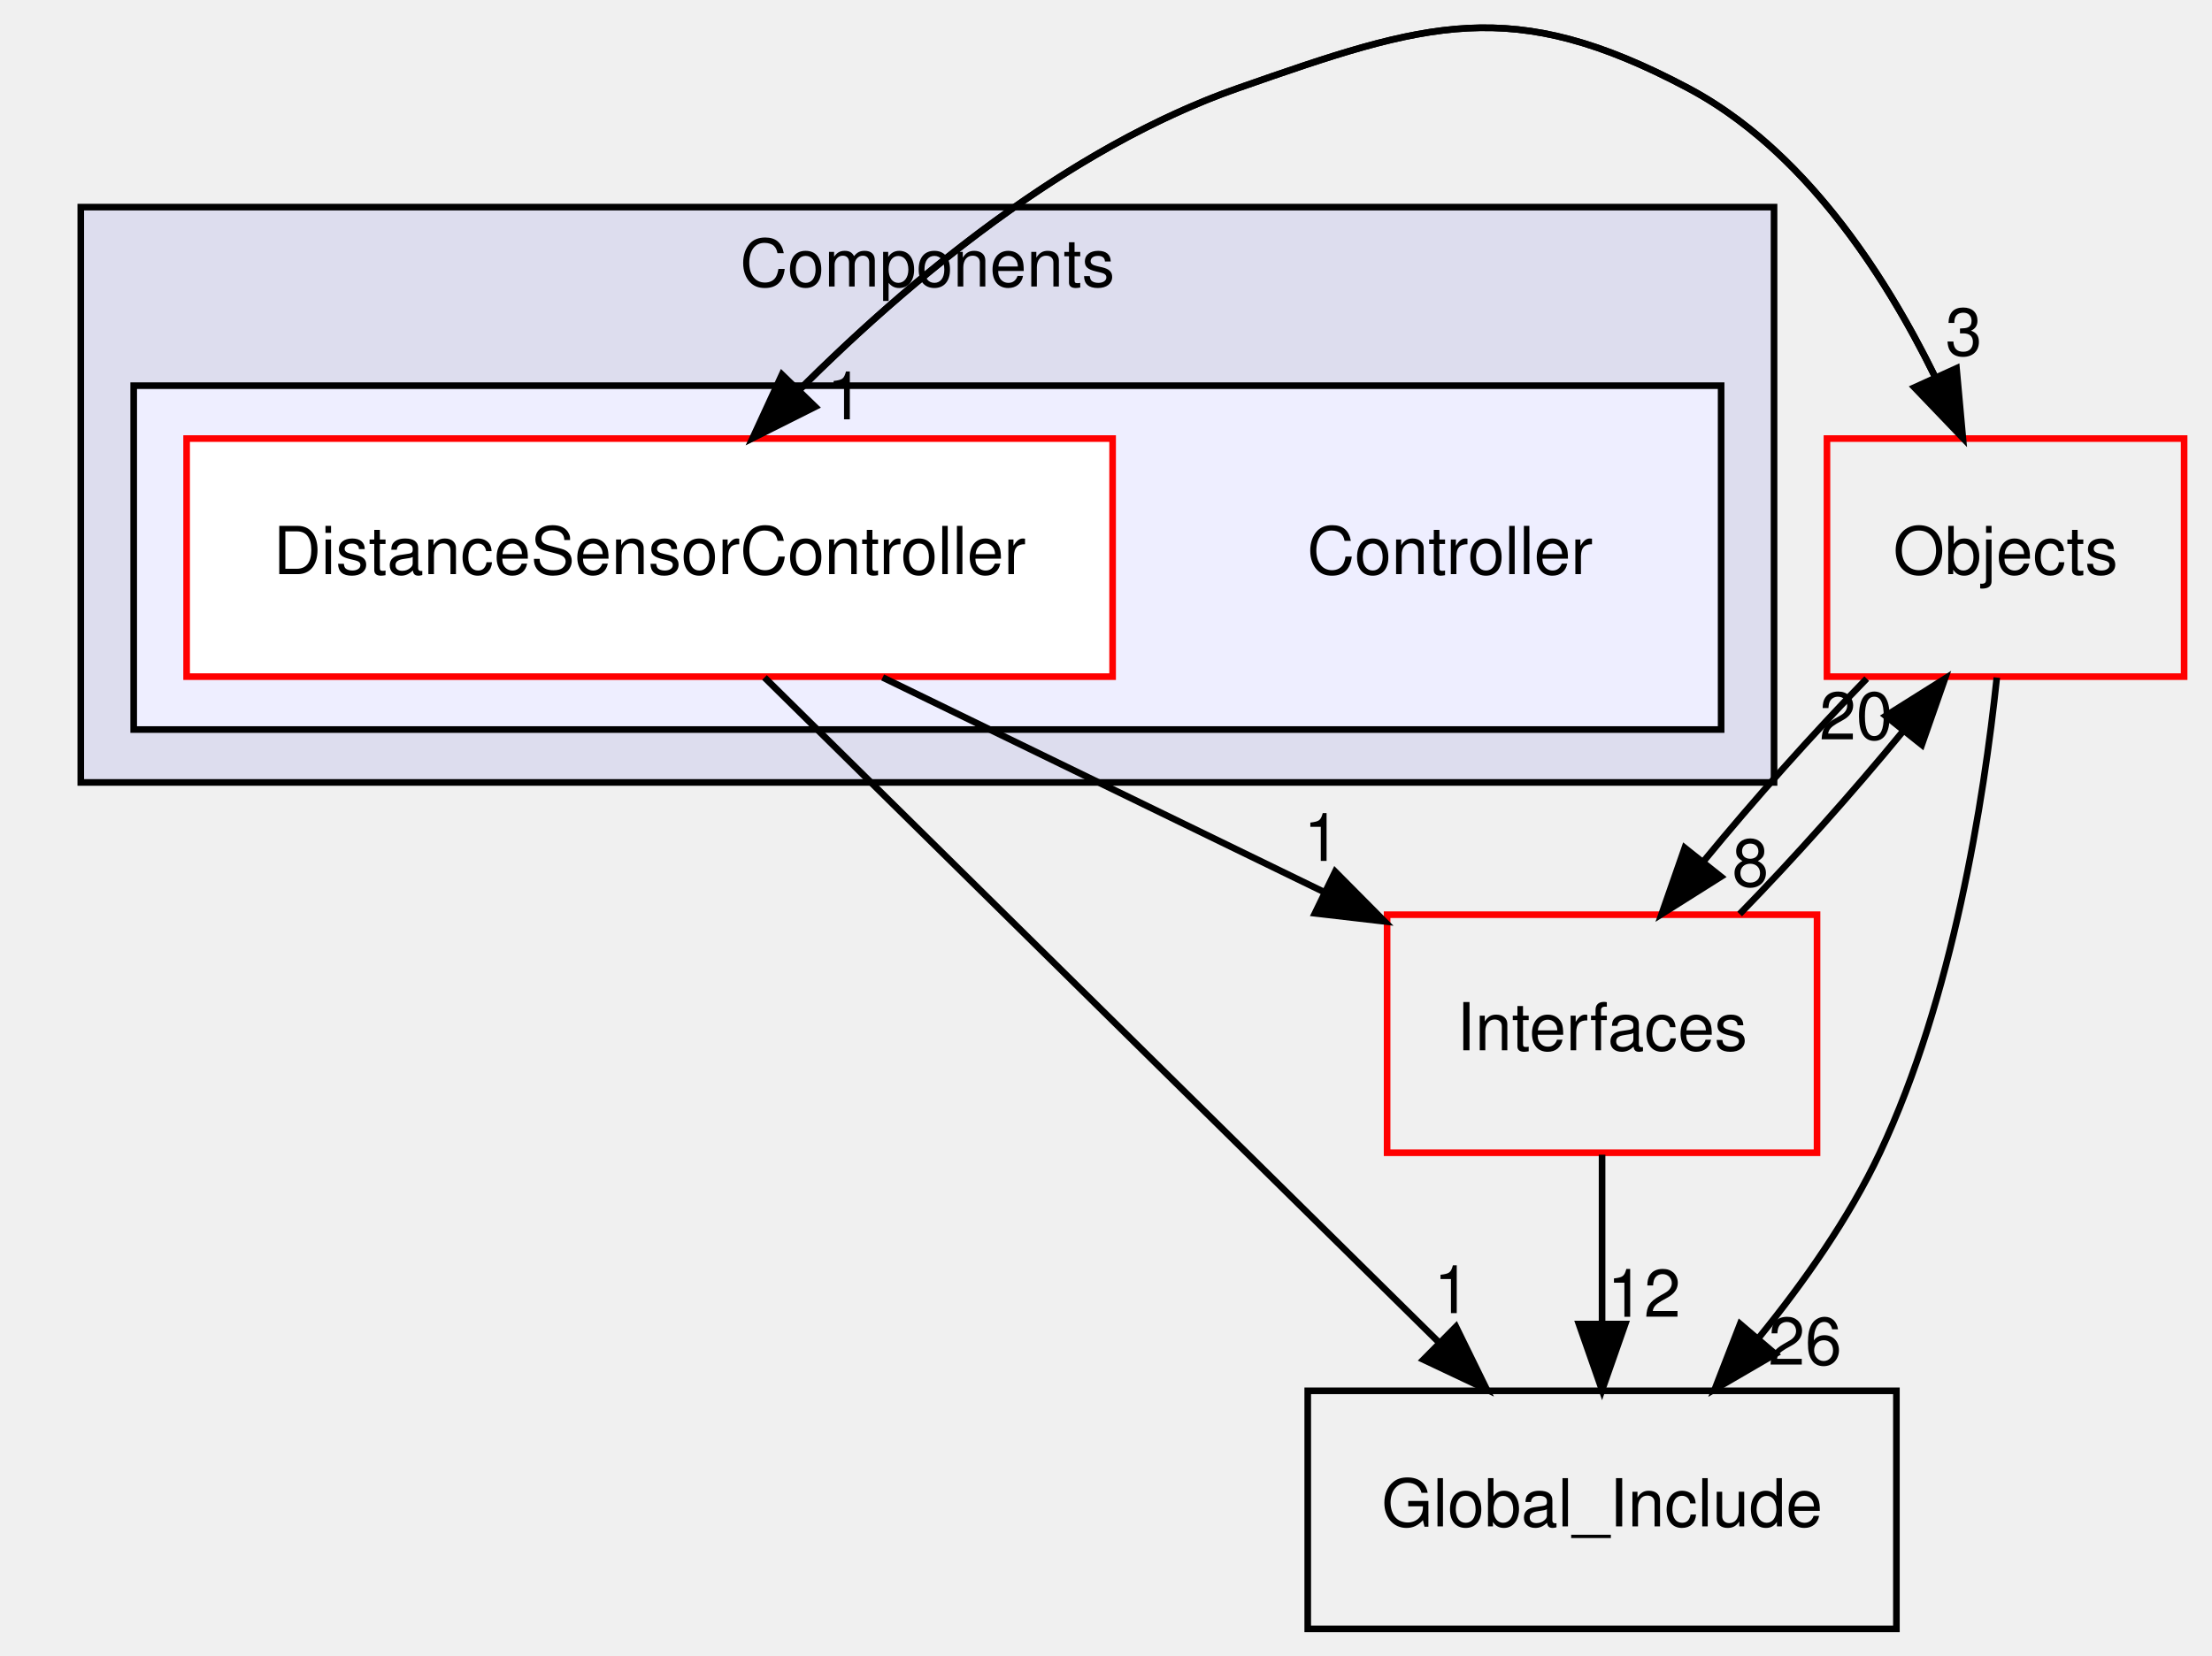
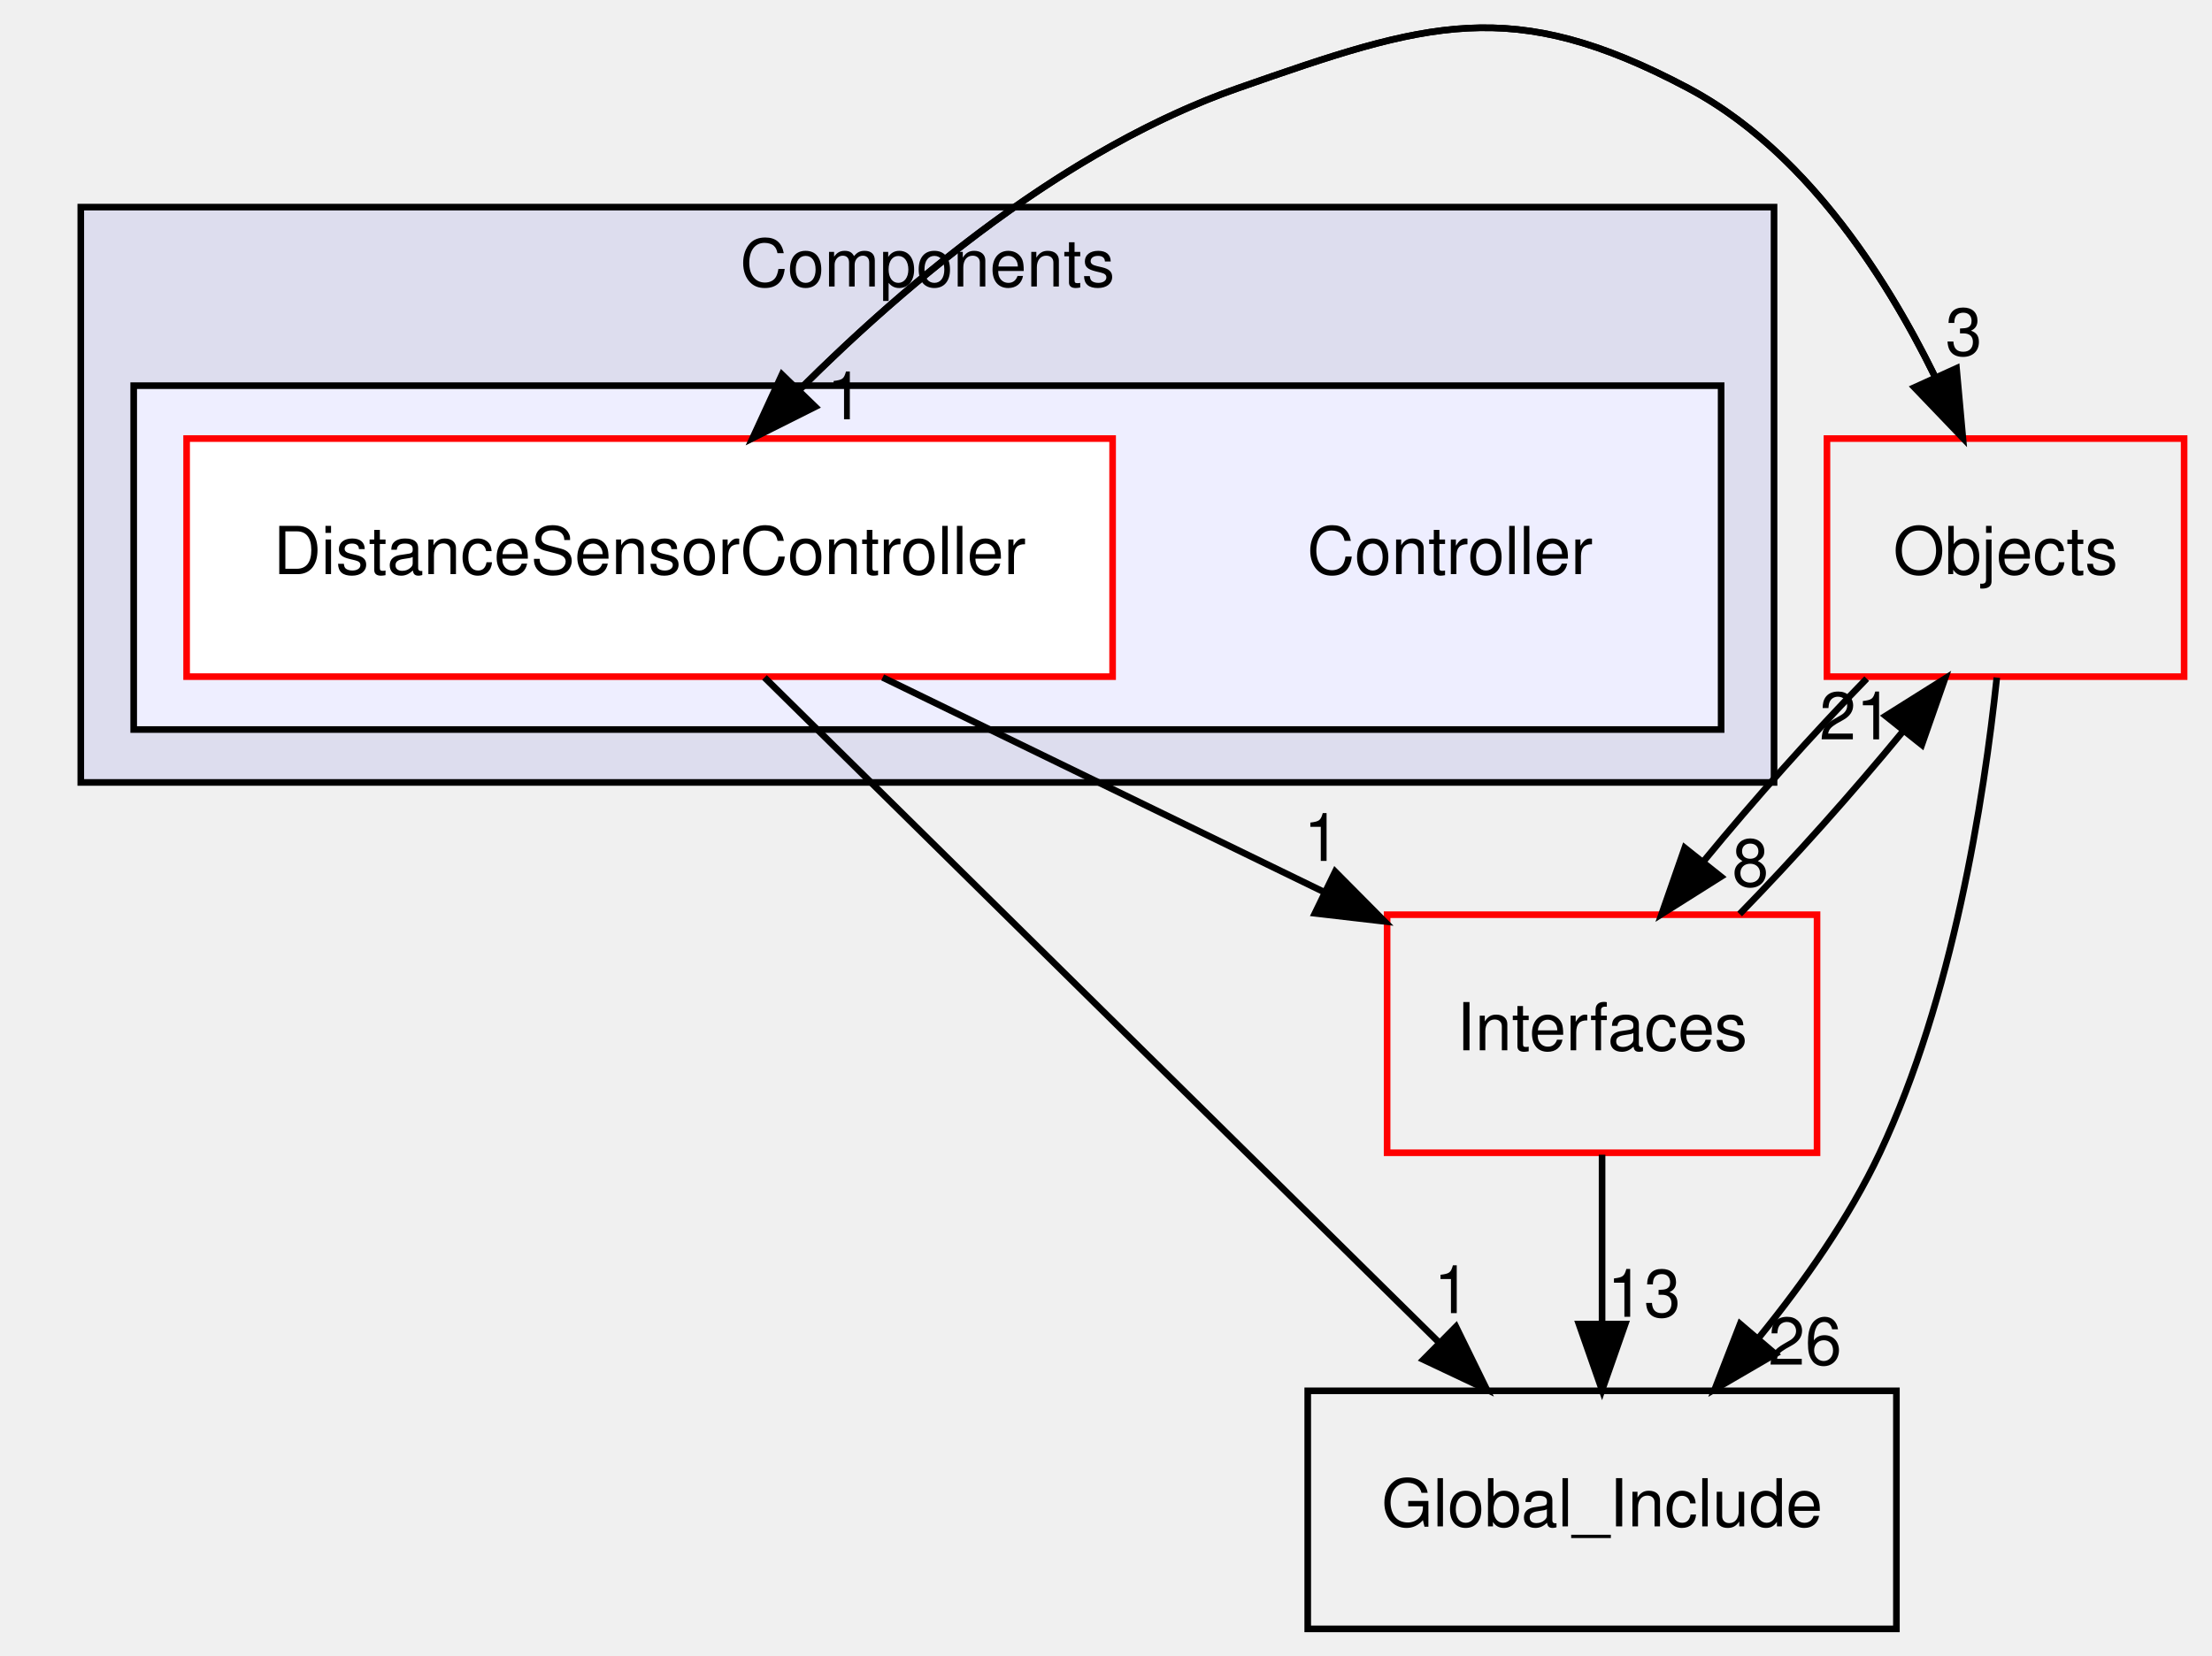
<svg xmlns="http://www.w3.org/2000/svg" xmlns:xlink="http://www.w3.org/1999/xlink" width="334pt" height="250pt" viewBox="0.00 0.00 334.00 250.32">
  <g id="graph0" class="graph" transform="scale(1 1) rotate(0) translate(4 246.32)">
    <g id="clust1" class="cluster">
      <g id="a_clust1">
        <a xlink:href="dir_08f45fe6822aeb4ce2bc268e3b1361be.html" target="_top" xlink:title="Components">
          <polygon fill="#ddddee" stroke="black" points="8,-128 8,-215 264,-215 264,-128 8,-128" />
          <text text-anchor="middle" x="136" y="-203" font-family="Helvetica,sans-Serif" font-size="10.00">Components</text>
        </a>
      </g>
    </g>
    <g id="clust2" class="cluster">
      <g id="a_clust2">
        <a xlink:href="dir_410074523dc77f19fbc712633e7470ae.html" target="_top">
          <polygon fill="#eeeeff" stroke="black" points="16,-136 16,-188 256,-188 256,-136 16,-136" />
        </a>
      </g>
    </g>
    <g id="node1" class="node">
      <text text-anchor="middle" x="215" y="-159.5" font-family="Helvetica,sans-Serif" font-size="10.00">Controller</text>
    </g>
    <g id="node2" class="node">
      <g id="a_node2">
        <a xlink:href="dir_f904db285362ddf8298d287e7cd8d898.html" target="_top" xlink:title="DistanceSensorController">
          <polygon fill="white" stroke="red" points="164,-180 24,-180 24,-144 164,-144 164,-180" />
          <text text-anchor="middle" x="94" y="-159.5" font-family="Helvetica,sans-Serif" font-size="10.00">DistanceSensorController</text>
        </a>
      </g>
    </g>
    <g id="node3" class="node">
      <g id="a_node3">
        <a xlink:href="dir_a4226c5615a06a31e6344f5f3fd917e1.html" target="_top" xlink:title="Objects">
          <polygon fill="none" stroke="red" points="326,-180 272,-180 272,-144 326,-144 326,-180" />
          <text text-anchor="middle" x="299" y="-159.5" font-family="Helvetica,sans-Serif" font-size="10.00">Objects</text>
        </a>
      </g>
    </g>
    <g id="edge6" class="edge">
      <path fill="none" stroke="black" d="M109.57,-180.06C125.85,-197.43 153.15,-222.55 183,-233 211.53,-242.98 224.31,-247.17 251,-233 268.3,-223.81 280.51,-205.29 288.28,-189.47" />
      <polygon fill="black" stroke="black" points="291.59,-190.63 292.55,-180.08 285.22,-187.73 291.59,-190.63" />
      <g id="a_edge6-headlabel">
-         <a xlink:href="dir_000092_000020.html" target="_top" xlink:title="3">
+         <a xlink:href="dir_000094_000020.html" target="_top" xlink:title="3">
          <text text-anchor="middle" x="292.69" y="-192.58" font-family="Helvetica,sans-Serif" font-size="10.00">3</text>
        </a>
      </g>
    </g>
    <g id="node4" class="node">
      <g id="a_node4">
        <a xlink:href="dir_1a5504e72c2ab618c124e6472b08d26c.html" target="_top" xlink:title="Global_Include">
          <polygon fill="none" stroke="black" points="282.5,-36 193.5,-36 193.5,0 282.5,0 282.5,-36" />
          <text text-anchor="middle" x="238" y="-15.5" font-family="Helvetica,sans-Serif" font-size="10.00">Global_Include</text>
        </a>
      </g>
    </g>
    <g id="edge7" class="edge">
      <path fill="none" stroke="black" d="M111.37,-143.87C136.78,-118.82 184.2,-72.05 213.25,-43.41" />
      <polygon fill="black" stroke="black" points="215.91,-45.7 220.57,-36.19 210.99,-40.72 215.91,-45.7" />
      <g id="a_edge7-headlabel">
-         <a xlink:href="dir_000092_000127.html" target="_top" xlink:title="1">
+         <a xlink:href="dir_000094_000135.html" target="_top" xlink:title="1">
          <text text-anchor="middle" x="215.34" y="-47.75" font-family="Helvetica,sans-Serif" font-size="10.00">1</text>
        </a>
      </g>
    </g>
    <g id="node5" class="node">
      <g id="a_node5">
        <a xlink:href="dir_e185953657720ba3a67126696ef566c7.html" target="_top" xlink:title="Interfaces">
          <polygon fill="none" stroke="red" points="270.5,-108 205.5,-108 205.5,-72 270.5,-72 270.5,-108" />
          <text text-anchor="middle" x="238" y="-87.5" font-family="Helvetica,sans-Serif" font-size="10.00">Interfaces</text>
        </a>
      </g>
    </g>
    <g id="edge8" class="edge">
      <path fill="none" stroke="black" d="M129.23,-143.88C149.39,-134.07 174.81,-121.72 196.01,-111.41" />
      <polygon fill="black" stroke="black" points="197.65,-114.51 205.11,-106.99 194.59,-108.21 197.65,-114.51" />
      <g id="a_edge8-headlabel">
-         <a xlink:href="dir_000092_000094.html" target="_top" xlink:title="1">
+         <a xlink:href="dir_000094_000096.html" target="_top" xlink:title="1">
          <text text-anchor="middle" x="195.66" y="-116.13" font-family="Helvetica,sans-Serif" font-size="10.00">1</text>
        </a>
      </g>
    </g>
    <g id="edge3" class="edge">
      <path fill="none" stroke="black" d="M292.55,-180.08C285.35,-197.2 271.89,-221.9 251,-233 224.31,-247.17 211.53,-242.98 183,-233 157.11,-223.94 133.14,-203.84 116.62,-187.34" />
      <polygon fill="black" stroke="black" points="119.04,-184.81 109.57,-180.06 114.01,-189.68 119.04,-184.81" />
      <g id="a_edge3-headlabel">
-         <a xlink:href="dir_000020_000092.html" target="_top" xlink:title="1">
+         <a xlink:href="dir_000020_000094.html" target="_top" xlink:title="1">
          <text text-anchor="middle" x="123.58" y="-182.91" font-family="Helvetica,sans-Serif" font-size="10.00">1</text>
        </a>
      </g>
    </g>
    <g id="edge1" class="edge">
      <path fill="none" stroke="black" d="M297.68,-143.86C295.73,-125.37 291.04,-95.44 280,-72 275.35,-62.12 268.53,-52.43 261.74,-44.08" />
      <polygon fill="black" stroke="black" points="264.19,-41.57 255.04,-36.24 258.87,-46.11 264.19,-41.57" />
      <g id="a_edge1-headlabel">
-         <a xlink:href="dir_000020_000127.html" target="_top" xlink:title="26">
+         <a xlink:href="dir_000020_000135.html" target="_top" xlink:title="26">
          <text text-anchor="middle" x="268.69" y="-39.96" font-family="Helvetica,sans-Serif" font-size="10.00">26</text>
        </a>
      </g>
    </g>
    <g id="edge2" class="edge">
      <path fill="none" stroke="black" d="M278.01,-143.7C269.91,-135.39 260.9,-125.28 253.4,-116.14" />
      <polygon fill="black" stroke="black" points="255.97,-113.75 247.01,-108.1 250.5,-118.11 255.97,-113.75" />
      <g id="a_edge2-headlabel">
-         <a xlink:href="dir_000020_000094.html" target="_top" xlink:title="8">
+         <a xlink:href="dir_000020_000096.html" target="_top" xlink:title="8">
          <text text-anchor="middle" x="260.43" y="-112.3" font-family="Helvetica,sans-Serif" font-size="10.00">8</text>
        </a>
      </g>
    </g>
    <g id="edge4" class="edge">
      <path fill="none" stroke="black" d="M258.8,-108.1C266.88,-116.38 275.9,-126.49 283.42,-135.64" />
      <polygon fill="black" stroke="black" points="280.87,-138.06 289.84,-143.7 286.34,-133.69 280.87,-138.06" />
      <g id="a_edge4-headlabel">
-         <a xlink:href="dir_000094_000020.html" target="_top" xlink:title="20">
-           <text text-anchor="middle" x="276.41" y="-134.51" font-family="Helvetica,sans-Serif" font-size="10.00">20</text>
+         <a xlink:href="dir_000096_000020.html" target="_top" xlink:title="21">
+           <text text-anchor="middle" x="276.41" y="-134.51" font-family="Helvetica,sans-Serif" font-size="10.00">21</text>
        </a>
      </g>
    </g>
    <g id="edge5" class="edge">
      <path fill="none" stroke="black" d="M238,-71.7C238,-63.98 238,-54.71 238,-46.11" />
      <polygon fill="black" stroke="black" points="241.5,-46.1 238,-36.1 234.5,-46.1 241.5,-46.1" />
      <g id="a_edge5-headlabel">
-         <a xlink:href="dir_000094_000127.html" target="_top" xlink:title="12">
-           <text text-anchor="middle" x="244.34" y="-47.2" font-family="Helvetica,sans-Serif" font-size="10.00">12</text>
+         <a xlink:href="dir_000096_000135.html" target="_top" xlink:title="13">
+           <text text-anchor="middle" x="244.34" y="-47.2" font-family="Helvetica,sans-Serif" font-size="10.00">13</text>
        </a>
      </g>
    </g>
  </g>
</svg>
